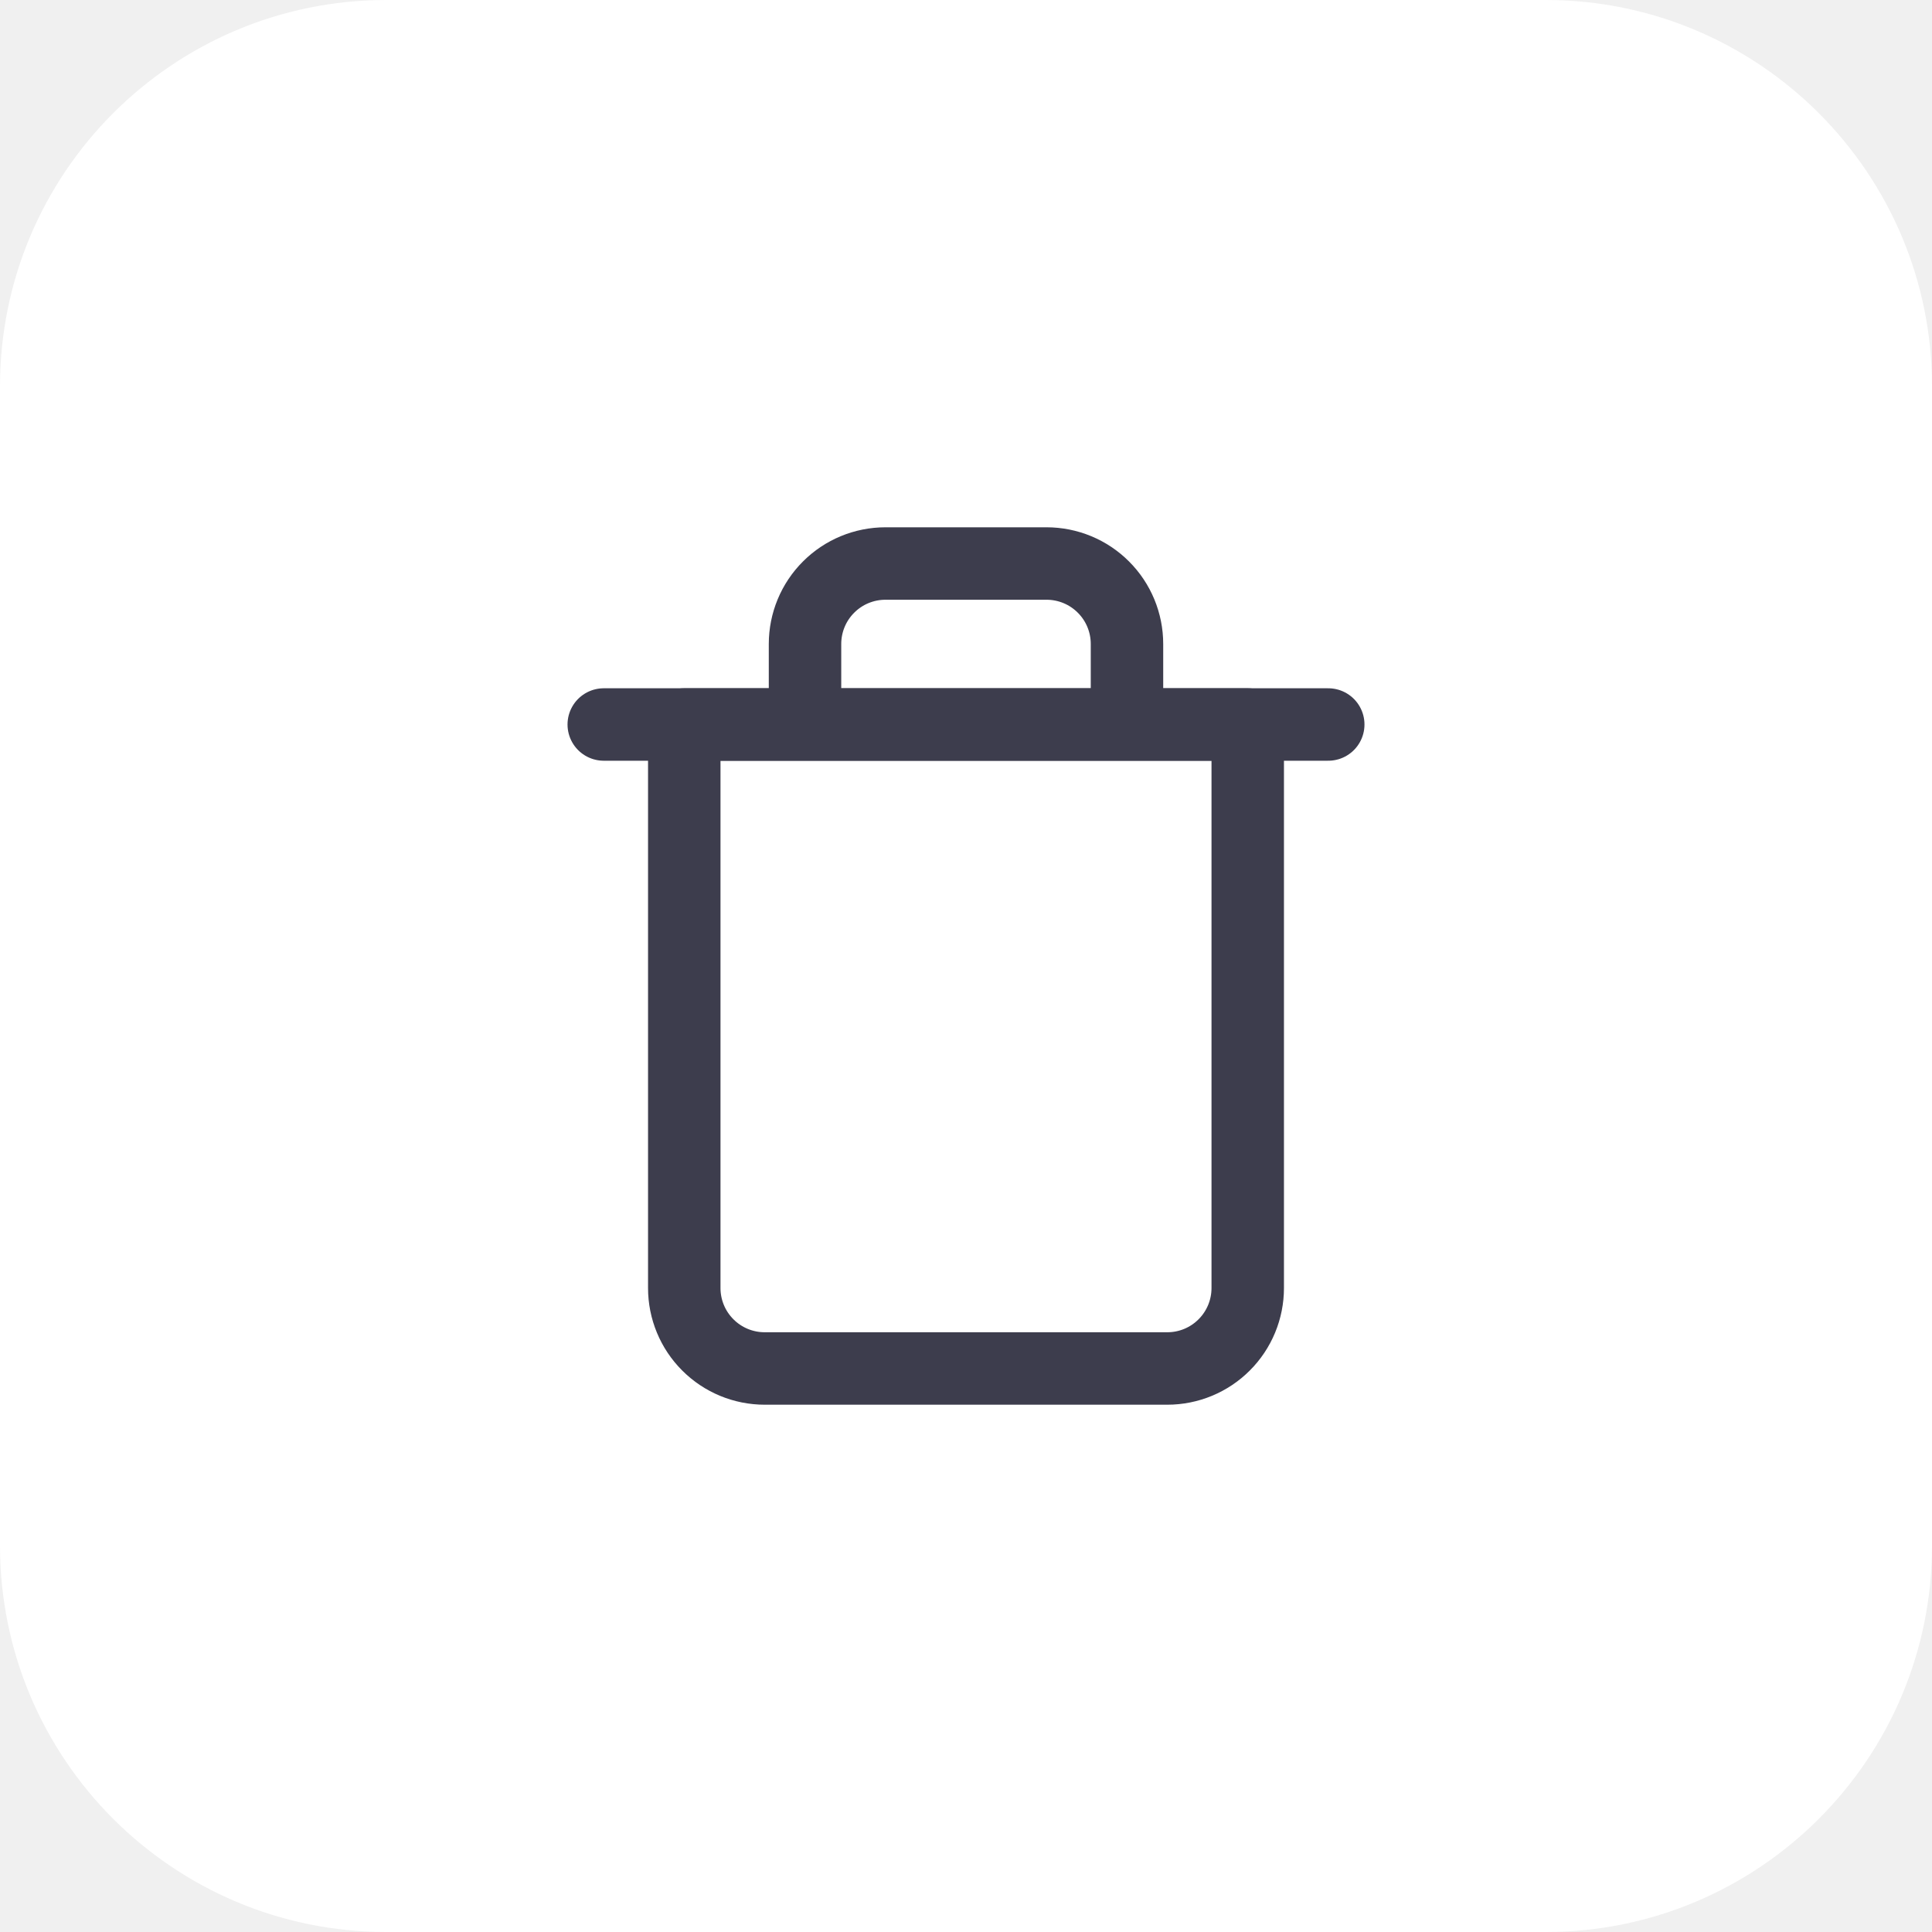
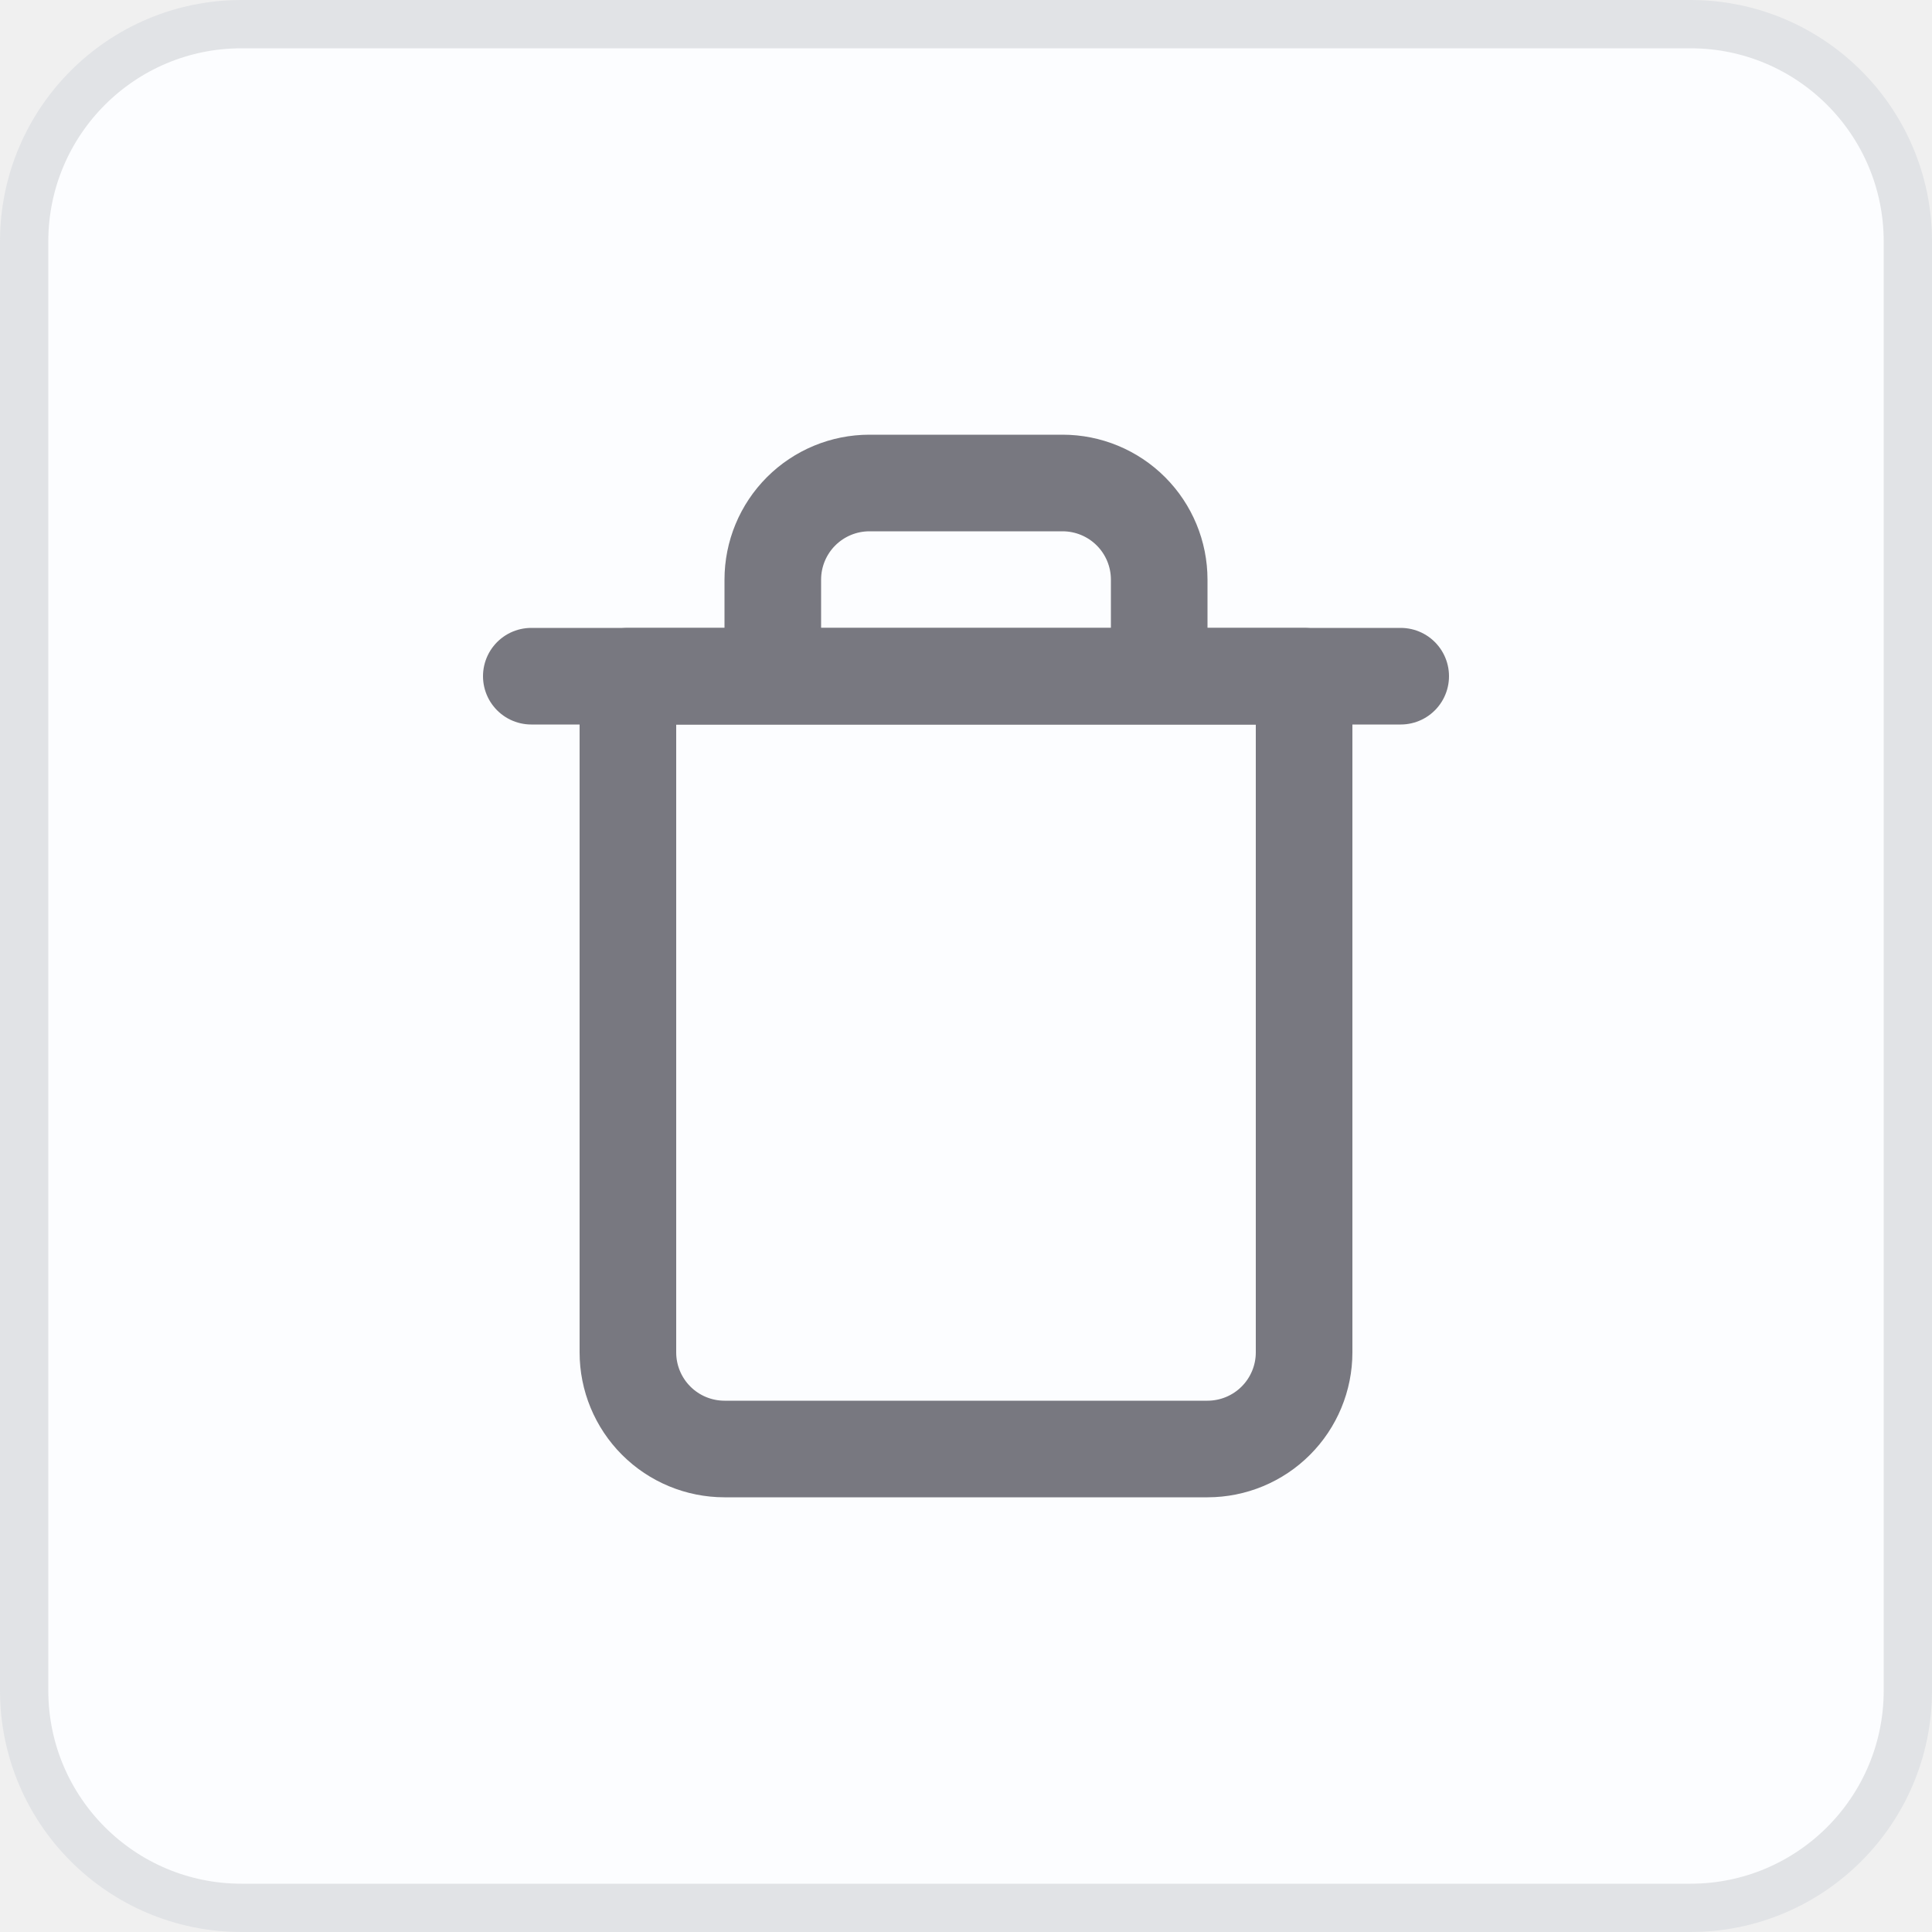
<svg xmlns="http://www.w3.org/2000/svg" width="40" height="40" viewBox="0 0 40 40" fill="none">
-   <rect width="40" height="40" rx="8" fill="white" />
-   <path d="M12.5 15H14.167H27.5" stroke="#3D3D4D" stroke-width="1.5" stroke-linecap="round" stroke-linejoin="round" />
-   <path d="M16.667 15V13.333C16.667 12.891 16.842 12.467 17.155 12.155C17.467 11.842 17.891 11.667 18.333 11.667H21.667C22.109 11.667 22.533 11.842 22.845 12.155C23.158 12.467 23.333 12.891 23.333 13.333V15M25.833 15V26.667C25.833 27.109 25.658 27.533 25.345 27.845C25.033 28.158 24.609 28.333 24.167 28.333H15.833C15.391 28.333 14.967 28.158 14.655 27.845C14.342 27.533 14.167 27.109 14.167 26.667V15H25.833Z" stroke="#3D3D4D" stroke-width="1.5" stroke-linecap="round" stroke-linejoin="round" />
+   <rect x="-0.5" y="0.5" width="39" height="39" rx="4.5" transform="matrix(-1 0 0 1 39 0)" fill="#FCFDFF" stroke="#E1E3E6" />
+   <path d="M11 14H13H29" stroke="#787880" stroke-width="2" stroke-linecap="round" stroke-linejoin="round" />
+   <path d="M16 14V12C16 11.47 16.211 10.961 16.586 10.586C16.961 10.211 17.47 10 18 10H22C22.53 10 23.039 10.211 23.414 10.586C23.789 10.961 24 11.47 24 12V14M27 14V28C27 28.53 26.789 29.039 26.414 29.414C26.039 29.789 25.53 30 25 30H15C14.47 30 13.961 29.789 13.586 29.414C13.211 29.039 13 28.53 13 28V14H27Z" stroke="#787880" stroke-width="2" stroke-linecap="round" stroke-linejoin="round" />
</svg>
